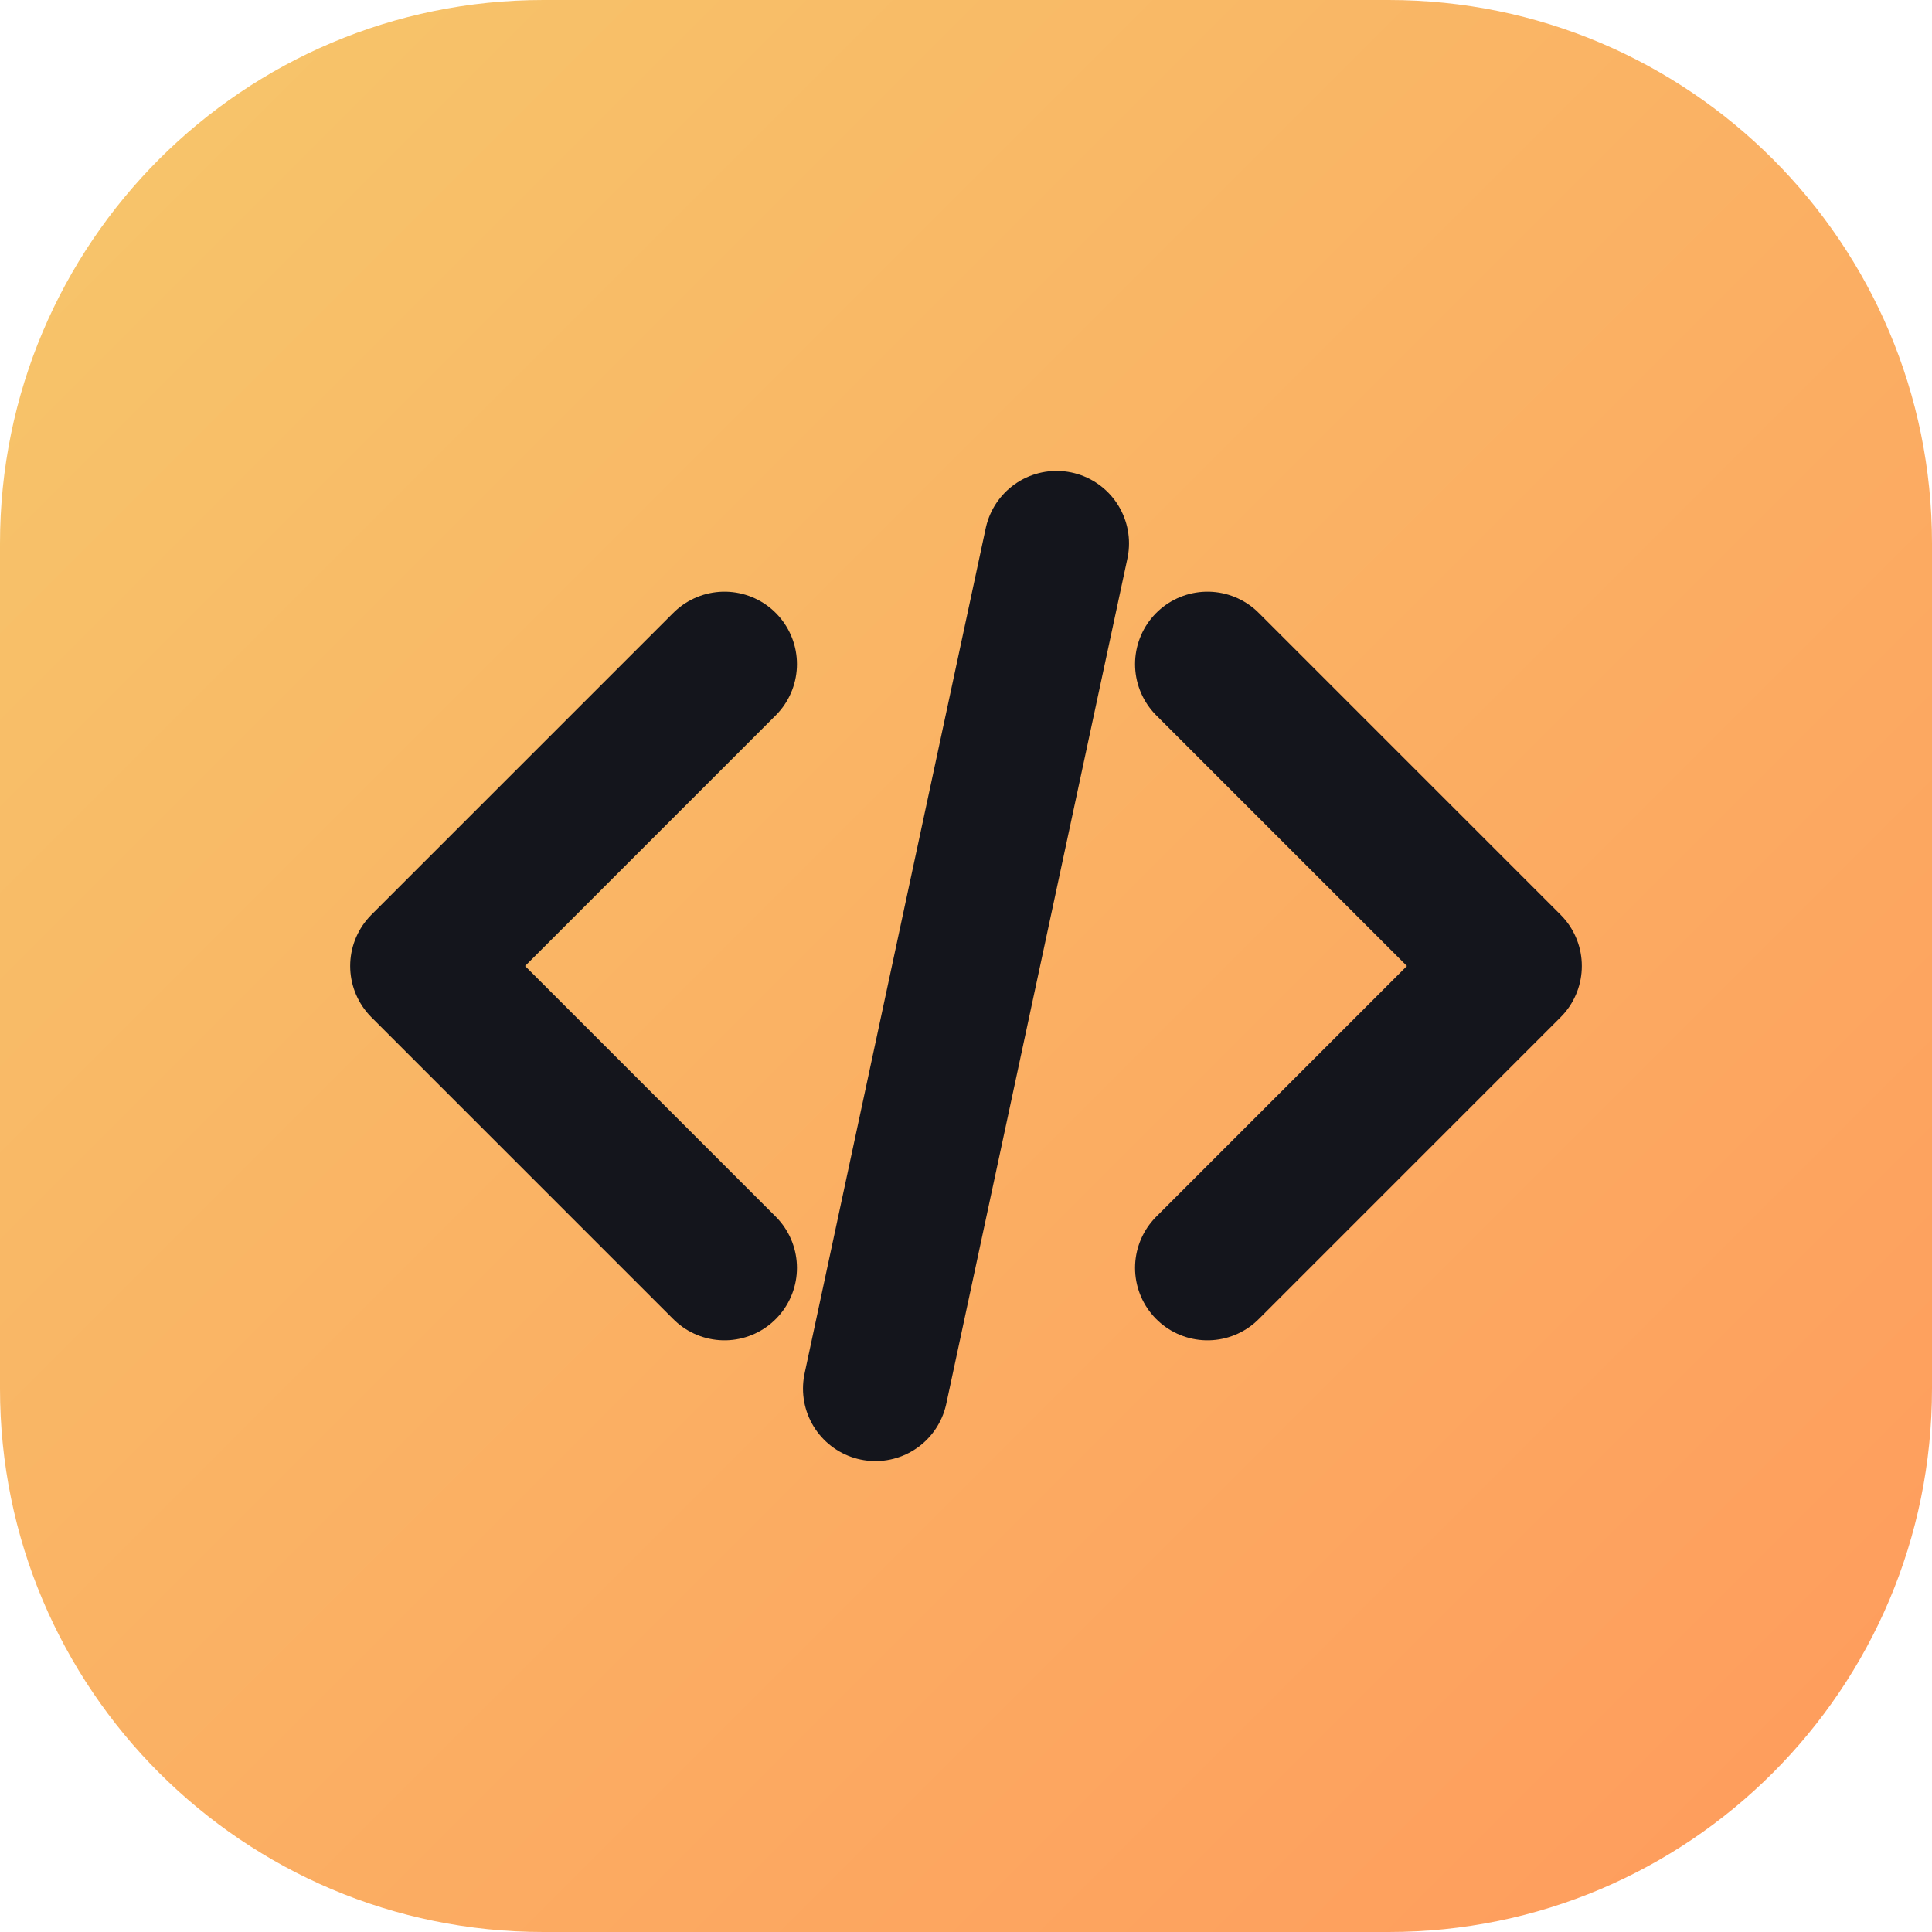
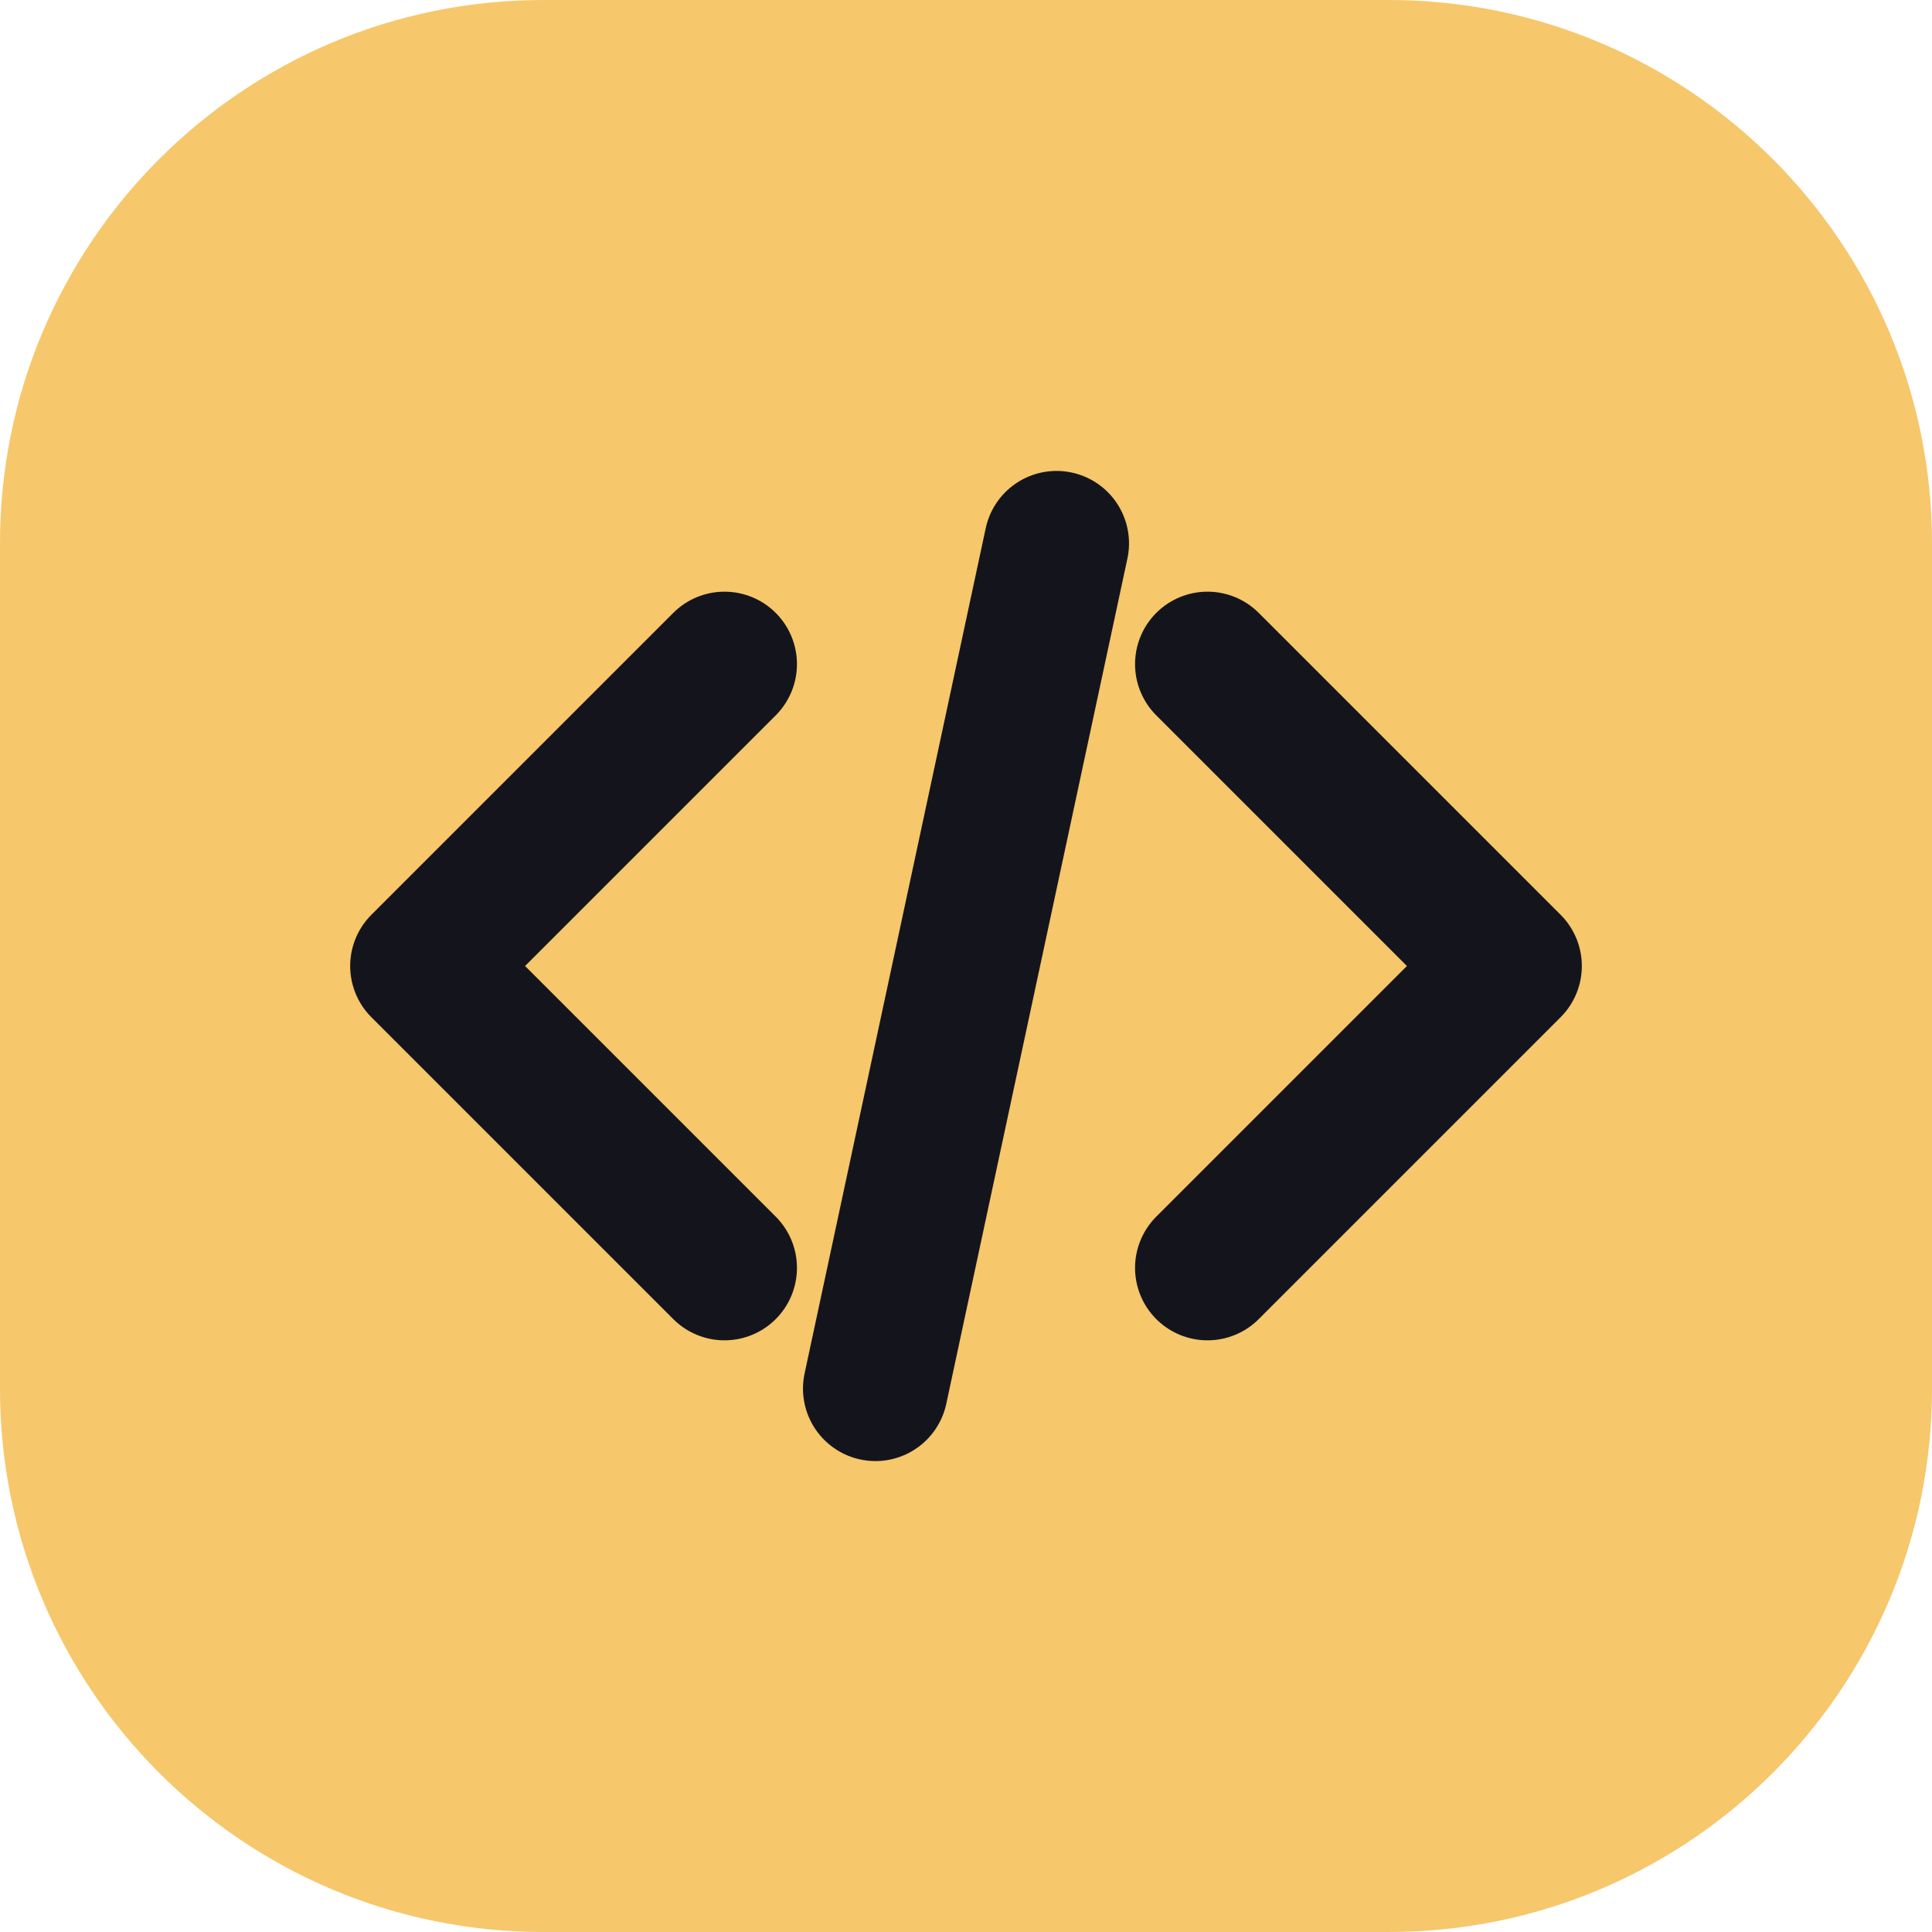
<svg xmlns="http://www.w3.org/2000/svg" viewBox="0 0 32 32" role="img" aria-label="Manuel Braun">
-   <defs>
-     <linearGradient id="tile" x1="0" y1="0" x2="1" y2="1">
-       <stop offset="0" stop-color="#f6c76b" />
-       <stop offset="1" stop-color="#ff9a5c" />
-     </linearGradient>
-   </defs>
-   <rect width="32" height="32" rx="9" fill="url(#tile)" />
+   <rect width="32" height="32" rx="9" fill="#f6c76b" />
  <g transform="translate(4 4)" fill="none" stroke="#14151c" stroke-width="2.4" stroke-linecap="round" stroke-linejoin="round">
    <path d="M8 7l-5 5 5 5M16 7l5 5-5 5M13.5 5l-3 14" />
  </g>
</svg>
